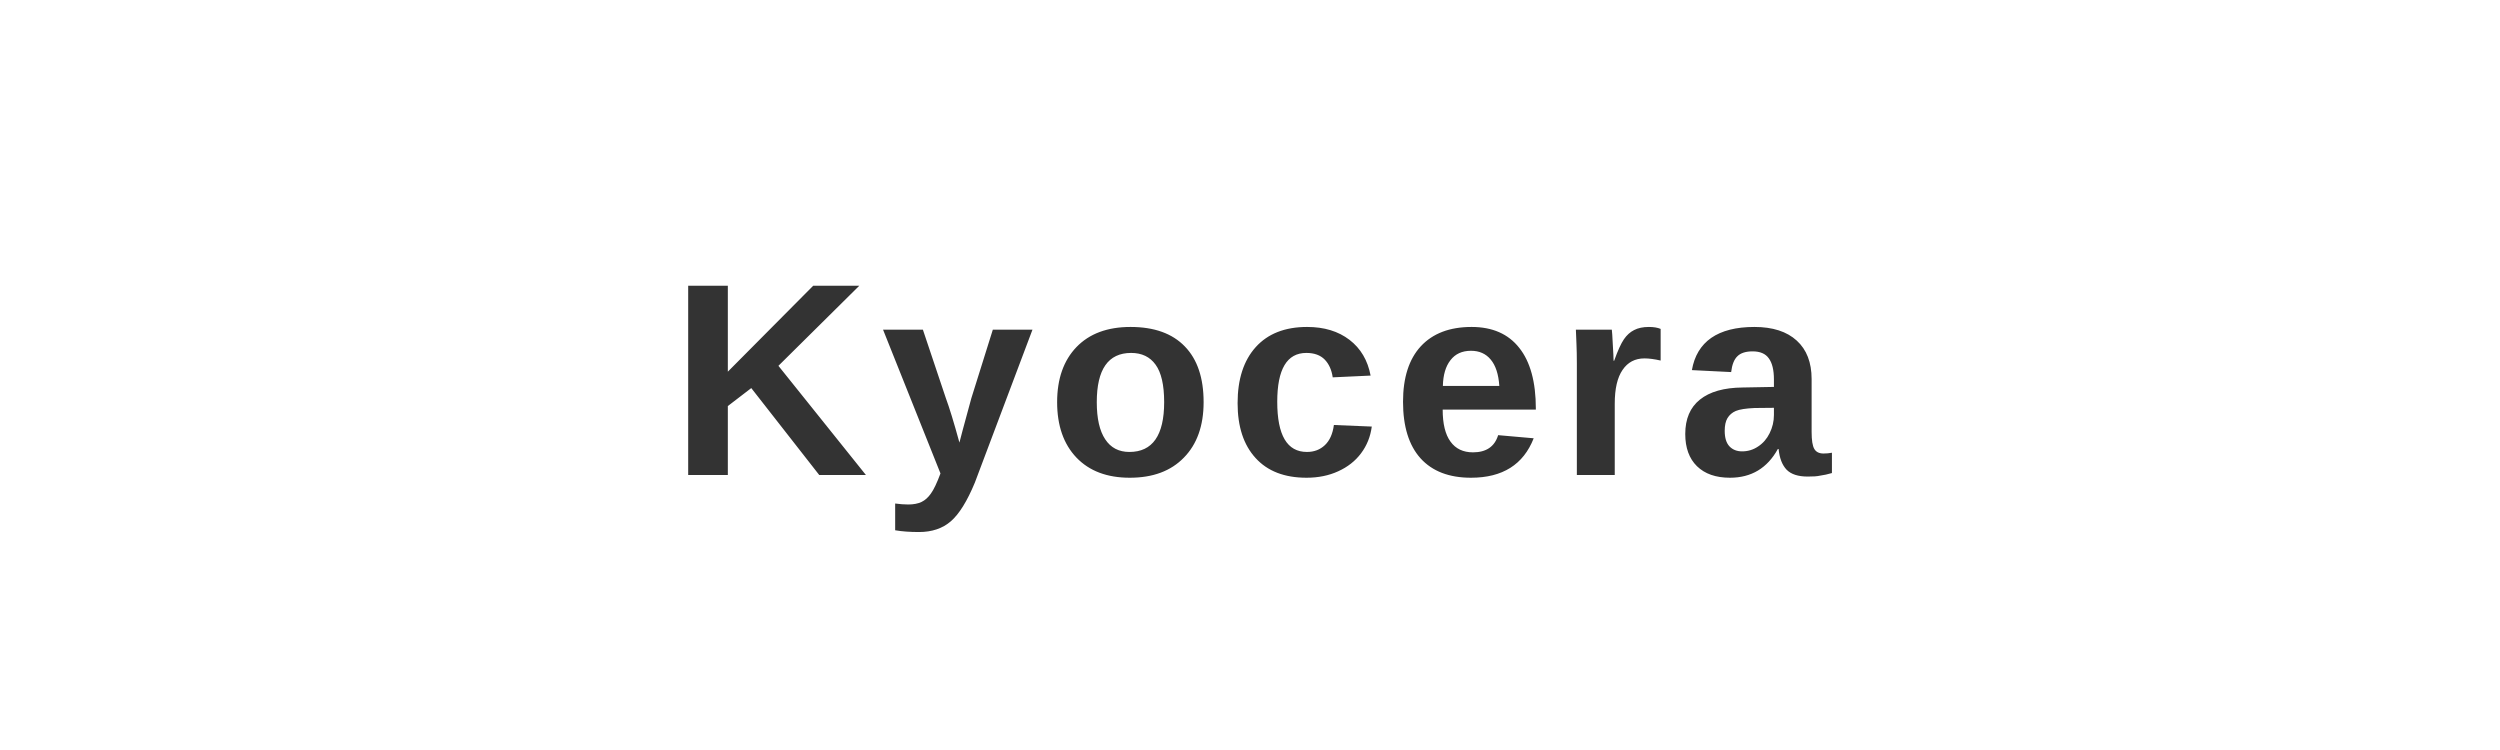
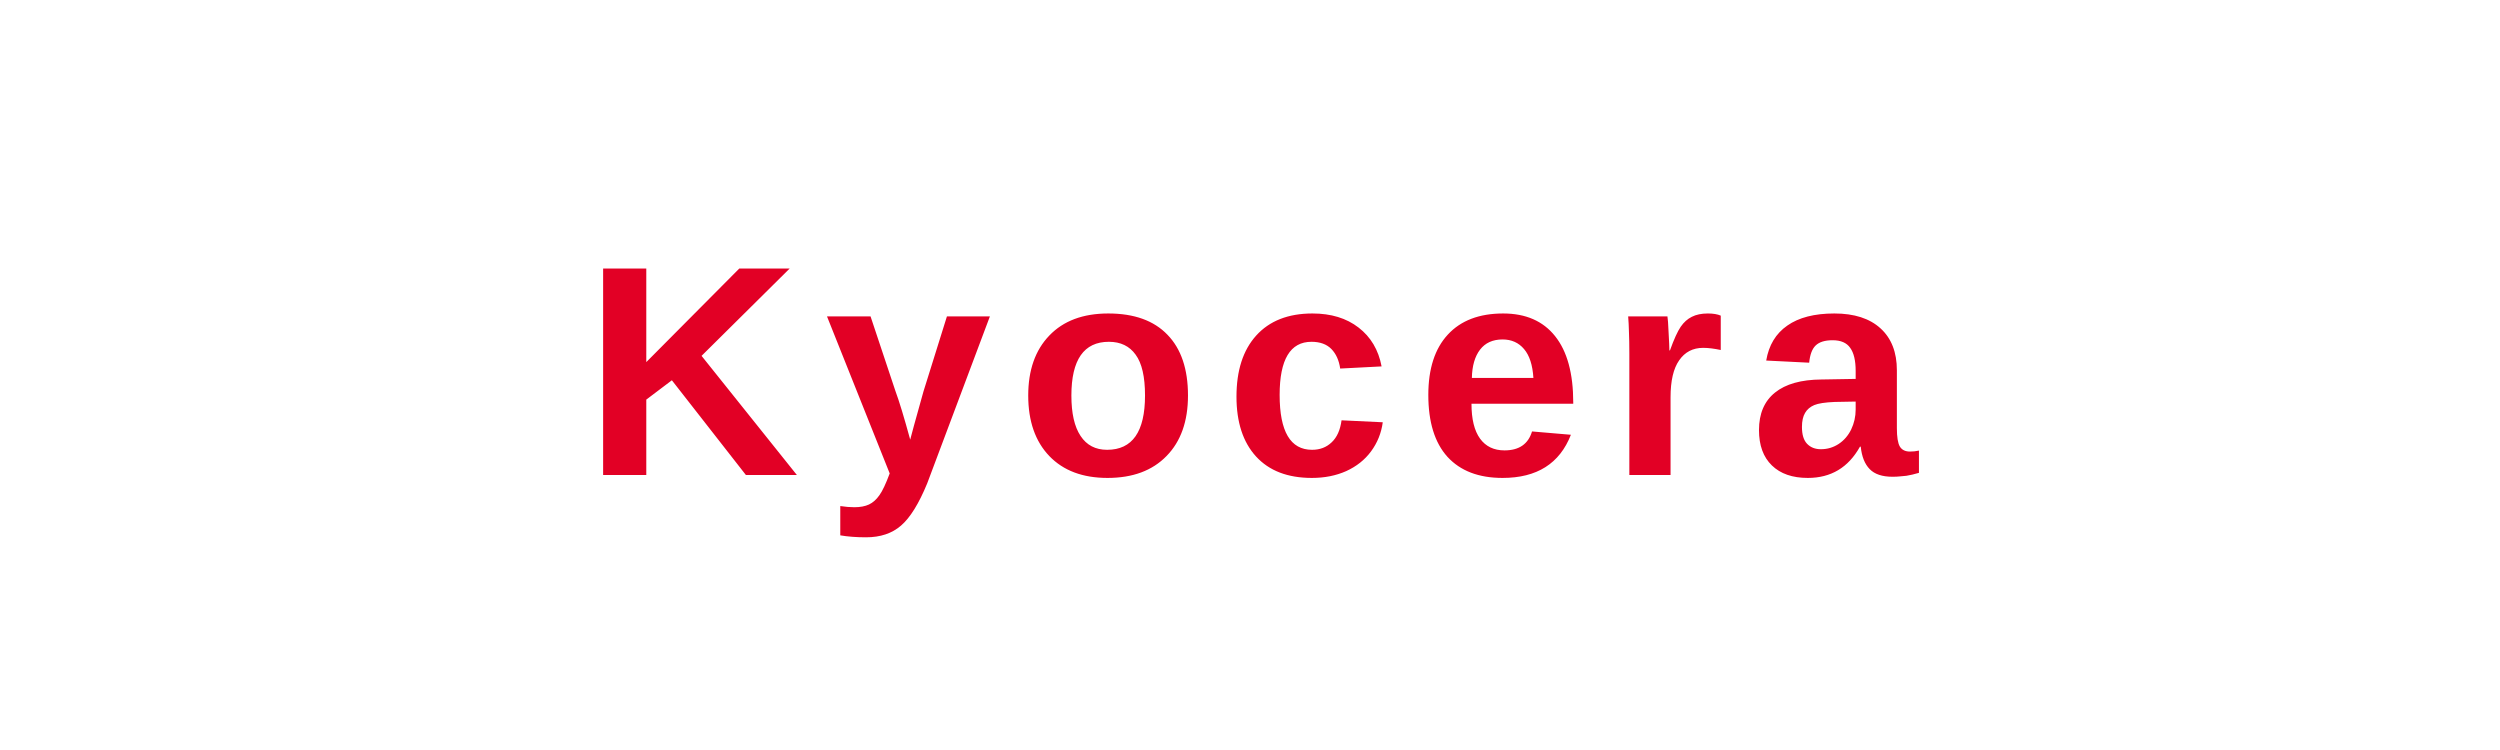
<svg xmlns="http://www.w3.org/2000/svg" viewBox="0 0 200 60" width="200" height="60">
-   <text x="100" y="38" font-family="Arial, Helvetica, sans-serif" font-size="22" font-weight="bold" fill="#333" text-anchor="middle" letter-spacing="1">Kyocera</text>
+   <text x="100" y="38" font-family="Arial, Helvetica, sans-serif" font-size="24" font-weight="700" fill="#E20025" text-anchor="middle" letter-spacing="2">Kyocera</text>
</svg>
